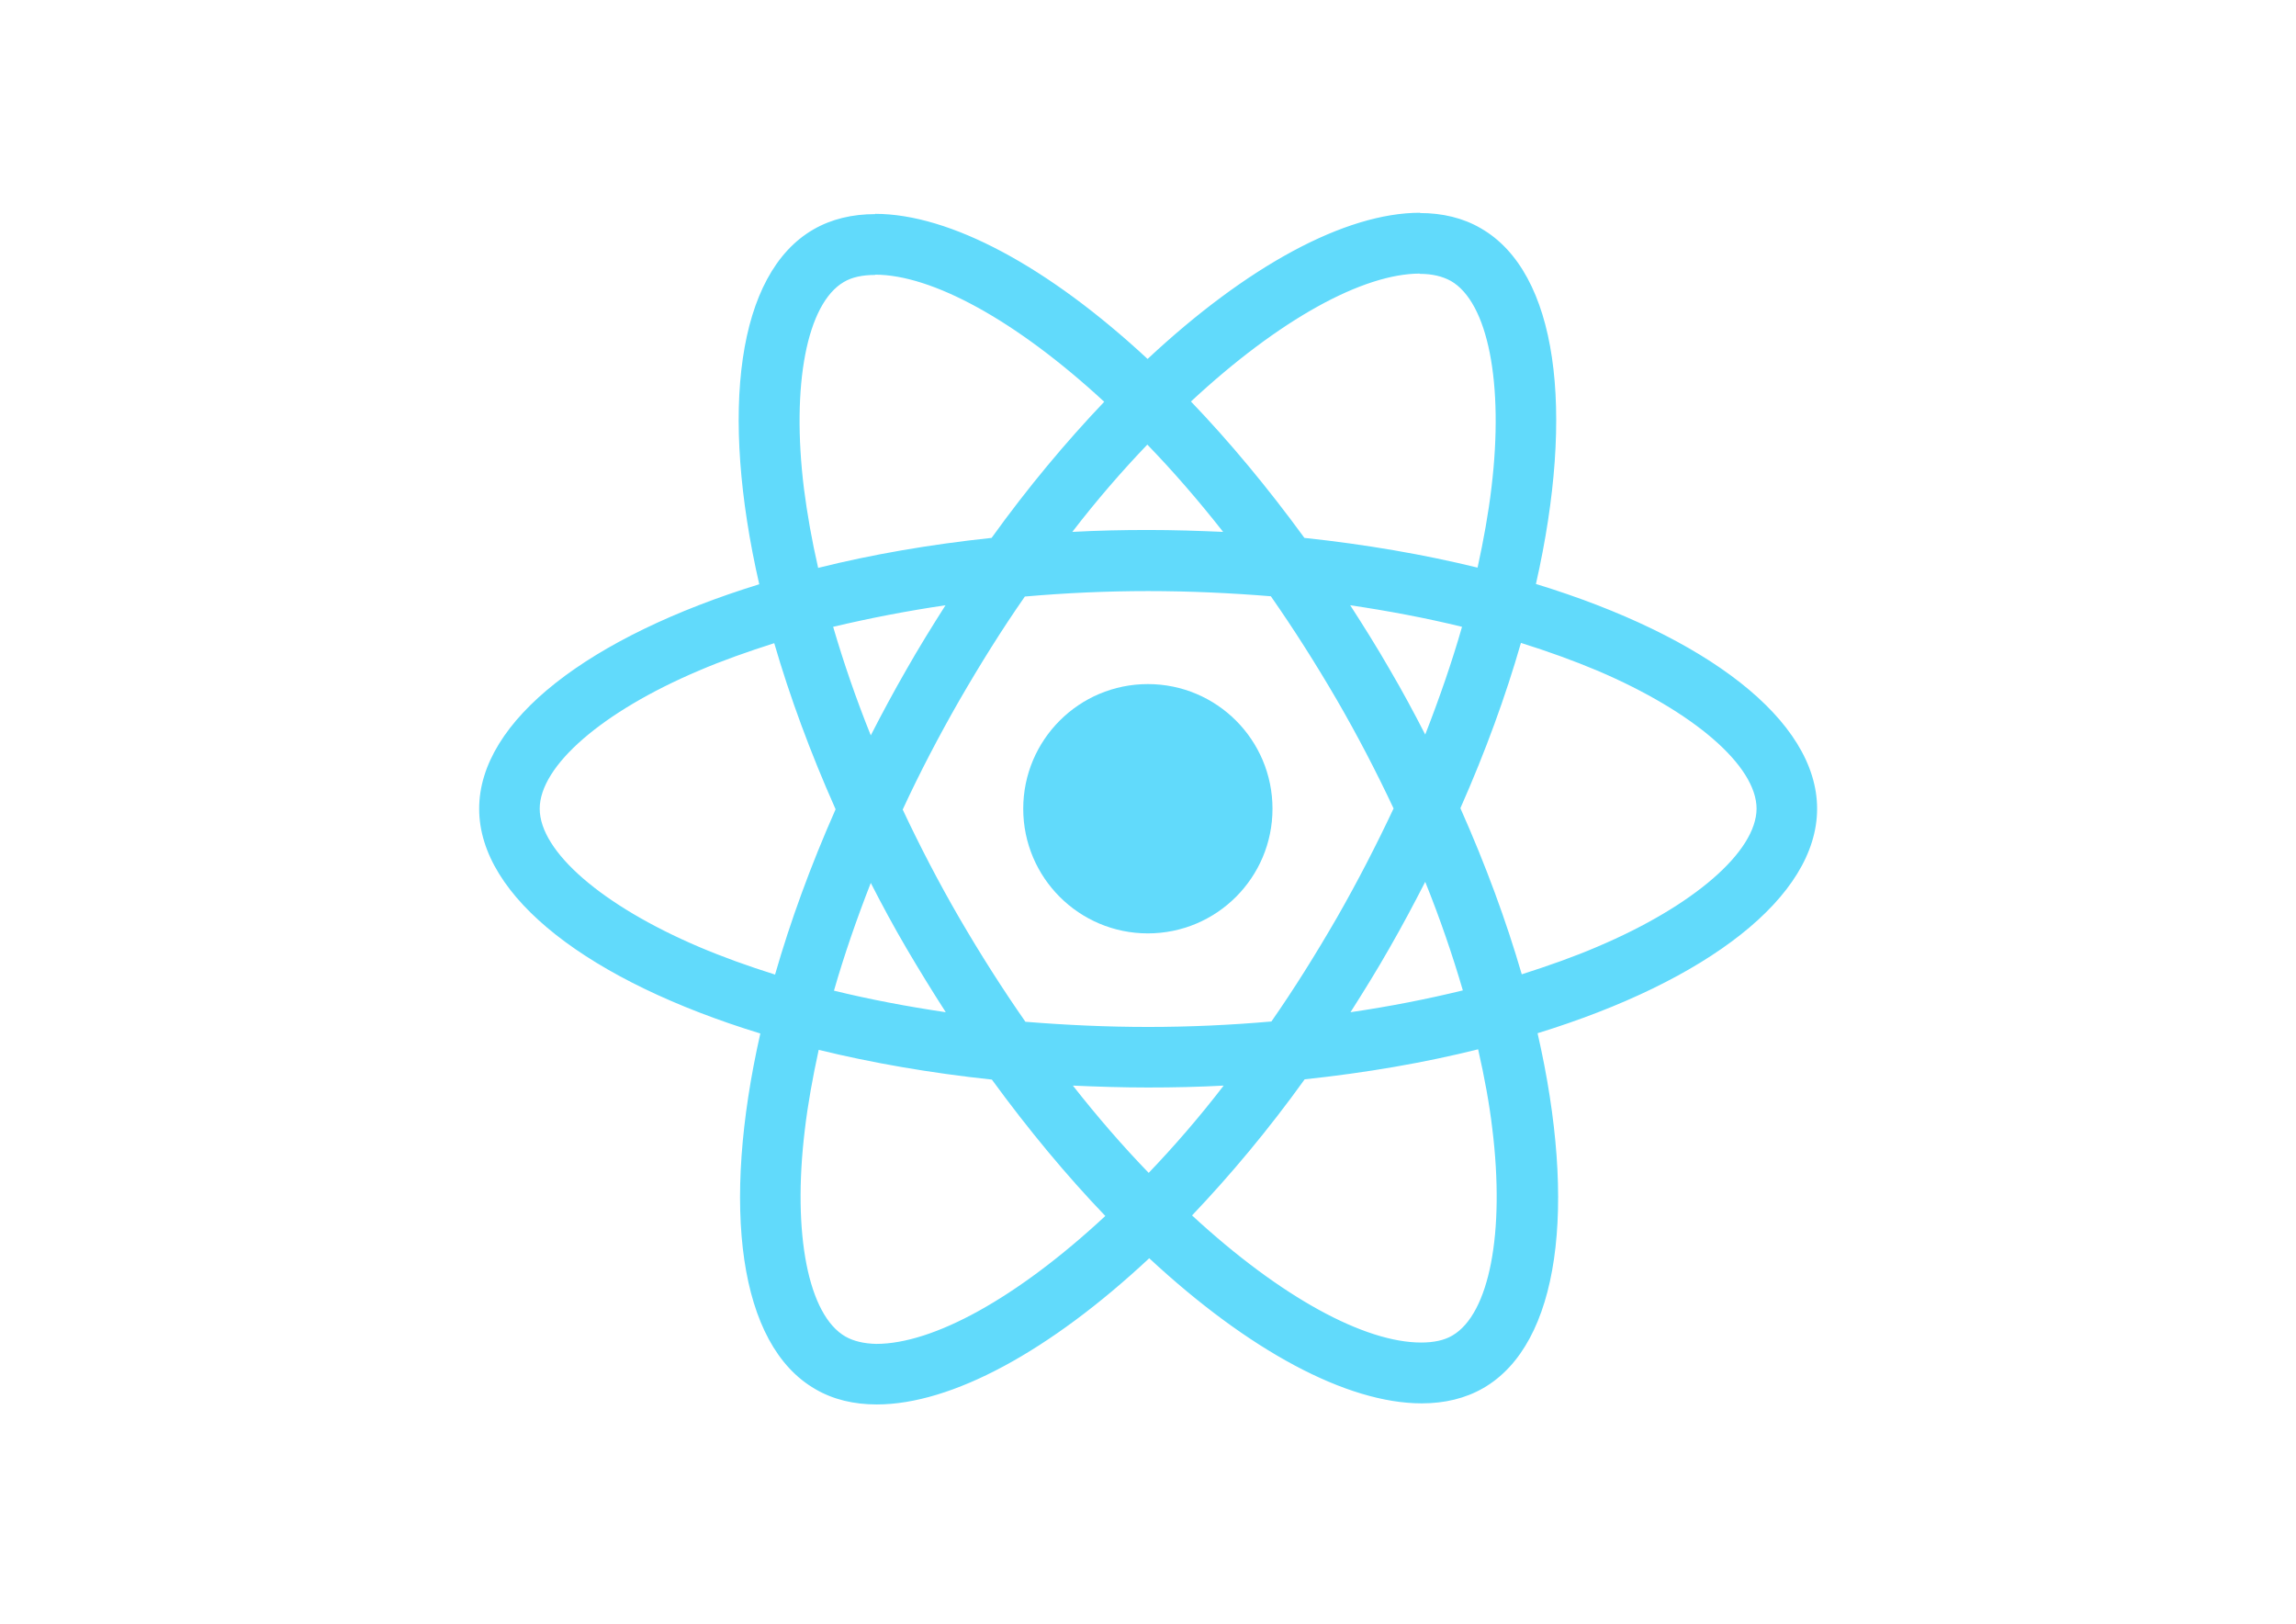
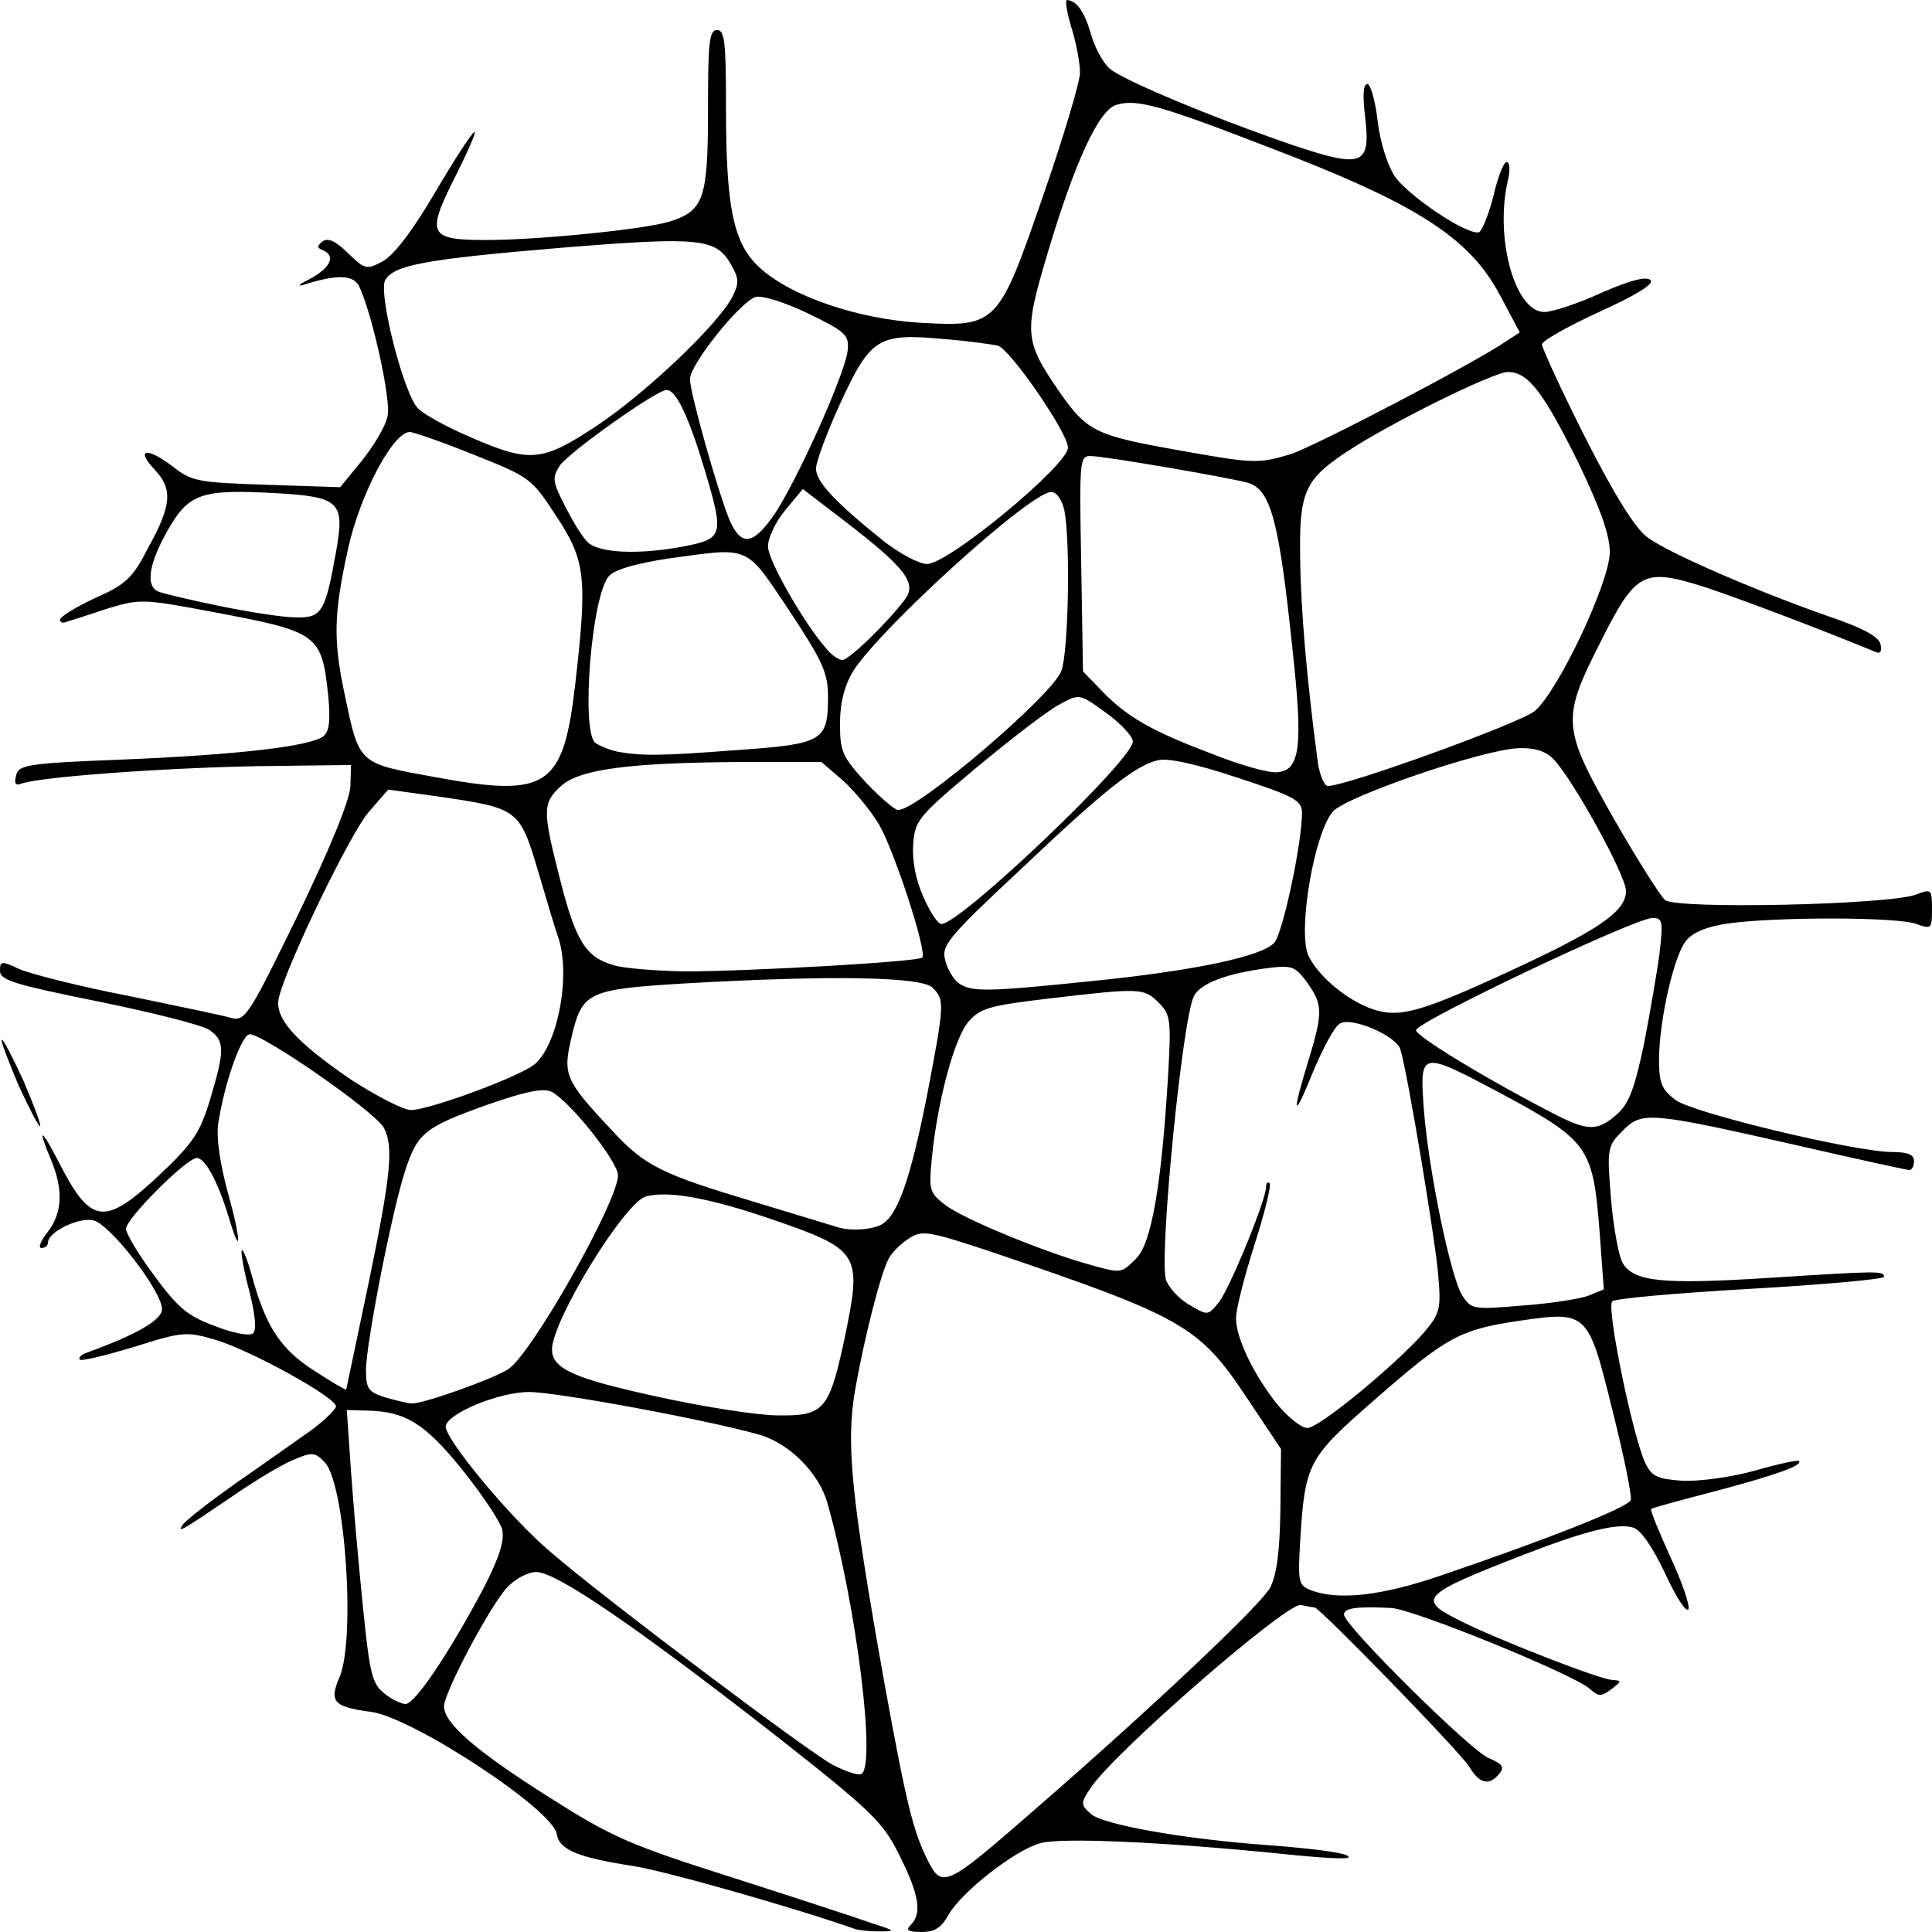
- <svg xmlns="http://www.w3.org/2000/svg" viewBox="0 0 841.9 595.3">
-   <g fill="#61DAFB">
-     <path d="M666.3 296.5c0-32.5-40.7-63.3-103.1-82.4 14.4-63.6 8-114.2-20.2-130.4-6.5-3.8-14.1-5.6-22.4-5.6v22.3c4.6 0 8.3.9 11.4 2.6 13.6 7.8 19.5 37.5 14.9 75.7-1.1 9.4-2.9 19.3-5.1 29.4-19.6-4.8-41-8.5-63.5-10.9-13.5-18.5-27.5-35.3-41.6-50 32.6-30.3 63.2-46.9 84-46.9V78c-27.5 0-63.5 19.6-99.9 53.6-36.4-33.8-72.4-53.2-99.9-53.2v22.3c20.7 0 51.4 16.5 84 46.6-14 14.7-28 31.4-41.3 49.9-22.6 2.4-44 6.1-63.6 11-2.3-10-4-19.7-5.2-29-4.7-38.2 1.1-67.9 14.6-75.8 3-1.8 6.9-2.6 11.5-2.6V78.5c-8.4 0-16 1.8-22.6 5.6-28.1 16.2-34.4 66.7-19.9 130.1-62.2 19.2-102.7 49.9-102.7 82.3 0 32.5 40.7 63.3 103.1 82.4-14.4 63.6-8 114.2 20.2 130.4 6.5 3.8 14.1 5.6 22.5 5.6 27.5 0 63.5-19.6 99.9-53.6 36.4 33.8 72.4 53.2 99.9 53.2 8.4 0 16-1.8 22.6-5.6 28.1-16.2 34.4-66.7 19.9-130.1 62-19.1 102.5-49.9 102.5-82.3zm-130.2-66.7c-3.7 12.9-8.3 26.2-13.5 39.5-4.1-8-8.4-16-13.1-24-4.6-8-9.5-15.8-14.4-23.4 14.2 2.1 27.9 4.7 41 7.9zm-45.8 106.5c-7.8 13.5-15.8 26.3-24.1 38.2-14.9 1.3-30 2-45.2 2-15.1 0-30.2-.7-45-1.9-8.3-11.9-16.4-24.6-24.2-38-7.6-13.1-14.5-26.4-20.8-39.8 6.2-13.4 13.2-26.8 20.7-39.9 7.8-13.5 15.8-26.3 24.1-38.2 14.9-1.3 30-2 45.2-2 15.1 0 30.2.7 45 1.9 8.3 11.9 16.4 24.6 24.2 38 7.6 13.1 14.5 26.4 20.8 39.8-6.3 13.4-13.2 26.8-20.7 39.9zm32.3-13c5.4 13.4 10 26.8 13.8 39.8-13.1 3.2-26.9 5.9-41.2 8 4.9-7.7 9.8-15.6 14.4-23.7 4.6-8 8.9-16.1 13-24.1zM421.2 430c-9.3-9.6-18.6-20.3-27.8-32 9 .4 18.2.7 27.5.7 9.4 0 18.7-.2 27.8-.7-9 11.7-18.3 22.4-27.5 32zm-74.4-58.9c-14.2-2.1-27.9-4.7-41-7.9 3.7-12.9 8.3-26.2 13.5-39.5 4.1 8 8.4 16 13.1 24 4.7 8 9.5 15.8 14.4 23.4zM420.7 163c9.3 9.6 18.6 20.3 27.8 32-9-.4-18.2-.7-27.5-.7-9.4 0-18.7.2-27.8.7 9-11.7 18.3-22.4 27.5-32zm-74 58.9c-4.9 7.7-9.8 15.6-14.4 23.7-4.6 8-8.9 16-13 24-5.4-13.4-10-26.8-13.8-39.8 13.1-3.1 26.9-5.8 41.2-7.9zm-90.5 125.2c-35.4-15.1-58.3-34.9-58.3-50.6 0-15.7 22.9-35.6 58.3-50.6 8.6-3.7 18-7 27.7-10.1 5.7 19.6 13.2 40 22.5 60.9-9.2 20.8-16.6 41.1-22.2 60.6-9.9-3.1-19.3-6.5-28-10.2zM310 490c-13.6-7.8-19.5-37.5-14.9-75.7 1.1-9.4 2.9-19.3 5.1-29.4 19.6 4.8 41 8.5 63.5 10.9 13.5 18.5 27.5 35.3 41.6 50-32.6 30.3-63.2 46.9-84 46.9-4.5-.1-8.3-1-11.3-2.7zm237.2-76.2c4.7 38.2-1.1 67.9-14.6 75.8-3 1.8-6.9 2.6-11.5 2.6-20.7 0-51.4-16.5-84-46.6 14-14.7 28-31.4 41.3-49.9 22.6-2.4 44-6.1 63.6-11 2.3 10.1 4.1 19.8 5.2 29.1zm38.5-66.7c-8.6 3.7-18 7-27.7 10.1-5.7-19.6-13.2-40-22.5-60.9 9.2-20.8 16.6-41.1 22.2-60.6 9.9 3.1 19.3 6.5 28.1 10.2 35.4 15.1 58.3 34.9 58.3 50.6-.1 15.7-23 35.6-58.4 50.6zM320.8 78.4z" />
-     <circle cx="420.9" cy="296.5" r="45.7" />
-     <path d="M520.5 78.1z" />
-   </g>
+ <svg xmlns="http://www.w3.org/2000/svg" viewBox="10 16 322 322" fill="currentColor" fill-rule="evenodd">
+   <path d="M155.5,336.6C153.3,335.8 142.9,332.4 132.3,329.0C114.7,323.4 112.0,322.2 101.3,315.4C89.3,307.8 84.0,303.2 84.0,300.4C84.0,298.1 91.7,283.6 94.5,280.6C95.9,279.1 98.0,278.0 99.4,278.0C102.7,278.0 116.0,287.1 138.7,304.8C155.5,318.0 157.1,319.6 159.9,325.2C163.2,331.8 163.7,334.9 161.8,336.8C160.9,337.7 161.3,338.0 163.6,338.0C165.8,338.0 166.9,337.3 168.1,335.1C170.3,331.3 179.2,324.3 183.4,323.2C186.8,322.2 204.1,323.0 223.9,325.0C229.6,325.6 234.4,325.9 234.7,325.6C235.4,325.0 230.4,324.2 221.0,323.5C207.3,322.5 193.7,320.1 191.8,318.3C190.1,316.8 190.1,316.5 191.7,314.1C195.3,308.4 224.4,283.1 226.8,283.5C227.7,283.7 228.8,283.9 229.1,283.9C230.1,284.1 253.4,308.0 254.9,310.5C256.6,313.3 258.2,313.7 259.9,311.6C260.8,310.5 260.4,310.0 258.1,309.0C255.0,307.7 234.0,286.9 234.0,285.1C234.0,284.0 236.1,283.7 241.9,284.0C245.6,284.2 272.4,295.1 275.0,297.5C276.4,298.8 276.9,298.8 278.6,297.5C280.3,296.2 280.3,296.1 278.8,296.0C276.8,296.0 258.9,289.0 252.9,285.9C246.2,282.5 247.0,281.7 264.0,275.1C274.3,271.1 279.7,269.8 282.2,270.6C283.5,271.0 285.4,273.8 287.5,278.2C289.3,282.1 291.0,284.8 291.4,284.2C291.7,283.7 290.4,279.8 288.4,275.5C286.5,271.3 285.0,267.7 285.2,267.5C285.4,267.3 290.2,266.0 296.0,264.5C306.1,261.8 310.6,260.2 309.8,259.5C309.6,259.3 306.3,260.0 302.5,261.1C298.6,262.2 293.3,262.9 290.5,262.8C286.2,262.5 285.3,262.1 284.2,259.8C282.1,255.3 277.7,233.9 278.7,232.9C279.2,232.4 289.6,231.5 301.8,230.8C314.0,230.1 324.0,229.2 324.0,228.8C324.0,227.8 323.2,227.8 304.5,229.0C287.1,230.1 282.4,229.6 280.5,226.6C279.8,225.5 278.9,220.6 278.5,215.8C277.8,207.3 277.9,207.0 280.5,204.4C283.7,201.2 284.9,201.3 310.0,207.0C319.6,209.2 327.8,211.0 328.2,211.0C328.7,211.0 329.0,210.3 329.0,209.5C329.0,208.4 327.9,208.0 325.2,208.0C318.9,207.9 292.1,201.5 289.2,199.3C286.9,197.5 286.5,196.5 286.5,192.4C286.6,185.7 289.0,175.3 291.0,172.8C292.1,171.4 294.5,170.4 298.1,169.9C306.0,168.8 326.4,168.8 329.4,170.0C331.9,170.9 332.0,170.8 332.0,167.5C332.0,164.2 331.9,164.1 329.3,165.1C324.9,166.8 289.4,167.6 287.5,166.0C286.7,165.3 282.9,159.3 279.0,152.5C270.3,137.2 270.2,135.9 276.8,122.9C282.7,111.2 283.9,110.6 294.3,113.9C300.0,115.8 313.0,120.7 322.7,124.7C323.4,125.0 323.7,124.5 323.4,123.3C323.0,122.0 320.3,120.6 314.7,118.7C302.7,114.5 287.9,108.1 284.5,105.5C282.5,104.0 279.0,98.4 274.2,88.9C270.2,81.0 267.0,74.0 267.0,73.4C267.0,72.8 271.3,70.4 276.5,68.0C282.9,65.1 285.7,63.3 285.1,62.7C284.4,62.0 281.7,62.7 276.9,64.8C273.0,66.6 268.7,68.0 267.4,68.0C262.4,68.0 259.0,55.3 261.4,45.7C261.7,44.2 261.6,43.0 261.1,43.0C260.6,43.0 259.6,45.6 258.9,48.7C258.1,51.8 257.0,54.5 256.5,54.7C254.6,55.3 244.6,48.6 242.4,45.3C241.2,43.4 240.0,39.6 239.6,36.1C239.2,32.7 238.4,30.0 237.9,30.0C237.2,30.0 237.1,31.9 237.5,35.3C238.5,43.6 237.2,44.1 225.5,40.2C212.1,35.6 197.0,29.3 194.9,27.4C193.8,26.4 192.4,23.8 191.8,21.6C190.7,17.8 189.4,16.1 187.8,16.0C187.5,16.0 187.8,18.1 188.6,20.7C189.4,23.2 190.0,26.6 190.0,28.1C190.0,29.6 187.3,38.7 184.0,48.2C176.4,70.2 176.2,70.5 163.5,69.8C152.9,69.2 141.6,65.3 136.5,60.5C132.2,56.5 131.0,50.5 131.0,34.0C131.0,23.1 130.8,21.0 129.5,21.0C128.2,21.0 128.0,23.1 128.0,34.3C128.0,49.1 127.3,51.1 121.7,52.9C117.6,54.2 99.9,56.0 91.0,56.0C81.5,56.0 81.0,55.1 85.8,45.6C87.9,41.4 89.4,38.0 89.1,38.0C88.7,38.0 85.8,42.5 82.5,48.1C78.7,54.6 75.5,58.7 73.7,59.6C71.1,61.0 70.8,60.9 68.0,58.2C66.0,56.2 64.7,55.6 63.8,56.2C62.8,57.0 62.8,57.3 63.8,57.7C66.0,58.6 65.1,60.6 61.8,62.4C60.0,63.3 59.4,63.8 60.5,63.5C66.1,61.7 68.8,61.8 69.8,63.6C71.9,67.8 75.2,82.5 74.6,85.3C74.3,87.0 72.3,90.3 70.3,92.8L66.7,97.2L54.5,96.8C42.9,96.4 42.0,96.3 38.6,93.6C34.3,90.4 32.6,90.9 35.8,94.3C38.8,97.5 38.6,100.2 34.8,107.1C32.1,112.4 31.0,113.4 25.8,115.7C22.6,117.2 20.0,118.8 20.0,119.3C20.0,119.8 20.6,119.9 21.2,119.6C21.9,119.4 25.0,118.4 28.0,117.4C33.3,115.8 33.9,115.8 45.5,118.0C63.1,121.3 63.6,121.7 64.7,131.9C65.1,136.1 64.9,137.9 63.9,138.7C61.8,140.4 49.5,141.8 30.3,142.6C14.5,143.2 13.1,143.5 12.7,145.2C12.3,146.6 12.6,147.0 13.6,146.6C16.5,145.5 37.0,144.0 52.5,143.7L68.5,143.5L68.4,147.0C68.3,149.3 65.2,157.0 59.7,168.4C51.7,184.8 50.9,186.2 48.7,185.7C47.5,185.3 39.7,183.7 31.5,182.0C23.2,180.4 15.0,178.3 13.2,177.5C10.2,176.1 10.0,176.2 10.0,177.8C10.0,179.4 12.5,180.1 26.3,182.9C35.2,184.7 43.5,186.8 44.8,187.6C47.5,189.4 47.5,191.0 45.0,199.3C43.3,204.9 42.1,206.6 36.5,211.9C27.3,220.5 25.1,220.1 19.7,209.5C16.8,203.9 16.2,203.8 18.5,209.3C20.6,214.3 20.4,218.2 17.9,221.4C16.8,222.8 16.3,224.0 16.9,224.0C17.5,224.0 18.0,223.6 18.0,223.1C18.0,221.3 23.2,218.8 25.6,219.4C28.4,220.1 37.0,231.2 37.0,234.2C37.0,236.0 32.8,238.4 24.6,241.4C23.6,241.7 23.0,242.3 23.3,242.6C23.6,242.9 27.6,241.9 32.3,240.5C40.5,237.9 41.1,237.9 45.9,239.3C51.9,241.1 66.0,248.9 66.0,250.4C65.9,251.0 64.0,252.8 61.7,254.5C59.4,256.1 53.8,260.1 49.3,263.2C44.8,266.4 40.8,269.5 40.4,270.2C39.5,271.6 40.3,271.1 49.0,265.2C52.6,262.7 57.0,260.1 58.9,259.3C62.0,258.0 62.5,258.0 64.1,259.7C67.5,263.1 69.3,289.0 66.6,295.5C64.8,299.6 65.6,300.5 71.8,301.3C78.7,302.2 102.2,317.6 102.8,321.7C103.2,324.3 106.4,325.6 115.5,327.0C120.8,327.8 142.6,334.0 152.5,337.5C153.1,337.7 154.8,337.9 156.5,337.9C159.3,337.9 159.3,337.8 155.5,336.6ZM164.7,326.2C162.2,321.3 161.1,316.8 157.4,296.5C151.8,265.1 151.0,256.5 152.5,247.8C154.0,239.1 156.8,228.2 158.1,225.8C158.6,224.8 160.1,223.3 161.5,222.4C163.7,221.0 164.6,221.1 175.7,224.8C206.9,235.4 209.8,237.0 217.5,248.5L223.5,257.5L223.4,267.5C223.3,274.6 222.8,278.4 221.7,280.6C220.2,283.4 202.4,300.3 182.0,318.0C167.9,330.3 167.0,330.8 164.7,326.2ZM148.9,310.2C145.0,308.2 110.7,282.4 101.8,274.7C95.1,269.1 83.7,255.3 84.3,253.6C84.9,251.4 93.3,248.0 98.2,248.0C102.7,248.0 127.7,252.6 136.5,255.1C141.5,256.5 146.5,261.5 147.9,266.5C152.8,283.8 156.1,310.7 153.5,311.7C152.9,311.9 150.9,311.2 148.9,310.2ZM74.0,298.2C72.0,296.6 71.6,294.8 70.5,283.9C69.8,277.1 68.9,266.9 68.5,261.2L67.8,251.0L71.1,251.1C77.5,251.2 80.8,253.2 87.0,260.9C90.3,265.0 93.3,269.5 93.7,270.9C94.1,272.7 93.3,275.4 90.7,280.5C85.1,291.1 79.2,300.0 77.6,300.0C76.9,300.0 75.2,299.2 74.0,298.2ZM228.4,281.0C226.4,280.2 226.3,279.6 226.7,272.8C227.5,259.8 228.0,259.0 239.1,249.3C251.2,238.7 253.3,237.6 263.4,236.1C274.6,234.5 274.7,234.6 278.8,251.3C280.7,258.8 282.0,265.4 281.8,266.0C281.4,267.2 268.3,272.4 250.4,278.5C240.3,282.0 232.9,282.8 228.4,281.0ZM223.0,250.2C219.1,245.4 216.0,239.1 216.0,235.7C216.0,234.2 217.4,228.7 219.1,223.4C220.8,218.1 221.9,213.6 221.6,213.2C221.3,212.9 221.0,213.2 221.0,213.9C221.0,216.0 214.9,230.9 213.1,233.1C211.3,235.3 211.3,235.3 208.1,233.4C206.4,232.4 204.7,230.5 204.3,229.2C203.2,224.8 207.1,185.5 209.0,182.0C210.1,179.9 214.3,178.3 220.9,177.4C225.4,176.8 225.8,177.0 227.9,179.8C230.5,183.5 230.5,184.8 228.0,193.0C225.2,202.1 225.6,202.7 228.9,194.5C230.5,190.7 232.4,187.1 233.3,186.6C235.2,185.4 242.7,188.6 243.4,190.9C244.6,194.8 249.3,223.1 249.7,228.5C250.2,234.1 250.0,234.9 247.4,238.0C242.9,243.2 229.9,254.0 227.9,254.0C226.9,254.0 224.8,252.3 223.0,250.2ZM120.1,248.9C105.8,245.8 102.0,244.2 102.0,240.9C102.0,236.1 114.2,216.2 117.7,215.4C121.4,214.4 128.3,215.7 138.3,219.1C153.4,224.3 153.7,224.8 150.8,238.9C148.2,251.0 147.4,252.0 139.7,251.9C136.3,251.9 127.5,250.5 120.1,248.9ZM74.2,248.9C71.4,248.0 71.0,247.5 71.0,244.3C71.0,240.0 75.4,217.4 77.6,210.9C79.6,204.8 80.9,203.8 91.3,200.1C97.9,197.8 100.6,197.3 102.0,198.0C105.1,199.7 113.0,209.6 113.0,211.9C113.0,216.2 98.6,241.7 94.7,244.2C92.3,245.8 80.2,250.1 78.6,249.9C78.0,249.9 76.0,249.4 74.2,248.9ZM62.3,244.4C56.8,240.9 54.3,237.1 52.0,228.7C51.3,226.1 50.5,224.1 50.3,224.4C50.1,224.6 50.6,227.6 51.5,231.0C52.5,234.8 52.8,237.6 52.2,238.2C51.7,238.7 49.1,238.3 45.8,237.0C41.2,235.3 39.7,234.0 35.7,228.6C33.1,225.1 31.0,221.6 31.0,220.8C31.0,219.1 41.1,209.0 42.8,209.0C44.2,209.0 46.3,212.9 48.1,218.8C50.3,226.2 50.2,222.6 47.9,214.5C46.6,209.6 46.0,205.3 46.4,203.1C47.4,196.6 50.1,188.9 51.5,188.4C53.1,187.8 72.6,201.3 74.0,204.0C75.6,207.1 75.2,211.7 71.4,230.0C69.4,239.6 67.7,247.6 67.7,247.6C67.6,247.7 65.2,246.3 62.3,244.4ZM253.7,231.9C251.8,228.9 248.1,211.2 247.3,200.8C246.6,191.1 246.7,191.1 259.9,198.1C274.8,206.1 275.5,207.1 276.6,221.3L277.3,230.9L274.6,232.0C273.1,232.5 268.1,233.3 263.6,233.6C255.5,234.3 255.2,234.2 253.7,231.9ZM191.0,226.6C183.3,224.4 170.3,219.0 167.5,216.8C164.9,214.8 164.8,214.3 165.3,209.1C166.2,199.8 169.0,189.1 171.4,186.3C173.4,184.0 174.9,183.6 185.0,182.4C200.2,180.6 200.7,180.7 203.1,183.1C205.1,185.1 205.2,186.0 204.7,194.9C203.6,213.6 201.9,223.2 199.4,225.7C196.8,228.3 197.0,228.3 191.0,226.6ZM149.5,220.5C148.9,220.3 142.9,218.5 136.0,216.4C120.3,211.7 117.5,210.4 111.9,204.3C104.2,196.1 103.8,195.1 105.2,189.1C107.0,181.3 107.8,180.9 124.2,179.9C148.7,178.5 163.6,178.8 165.4,180.6C167.5,182.6 167.4,183.4 164.5,198.6C161.7,212.7 159.6,218.6 156.9,220.1C155.2,221.0 151.6,221.2 149.5,220.5ZM13.9,196.1C12.1,192.2 10.5,189.1 10.3,189.3C10.1,189.5 11.4,192.9 13.1,196.9C14.9,200.8 16.5,203.9 16.7,203.7C16.9,203.5 15.6,200.1 13.9,196.1ZM269.5,201.9C257.8,195.9 246.0,188.7 246.0,187.7C246.1,186.3 282.5,169.0 285.4,169.0C287.1,169.0 287.2,169.5 286.6,174.8C286.2,177.9 285.0,184.8 284.0,190.0C282.4,197.5 281.5,200.0 279.4,201.8C276.3,204.5 274.7,204.5 269.5,201.9ZM68.6,196.0C59.2,189.6 55.6,185.6 56.5,182.2C57.9,176.5 68.4,154.9 71.4,151.4L74.7,147.6L83.4,148.8C96.3,150.7 96.6,150.9 99.6,160.9C101.0,165.6 102.5,170.8 103.1,172.4C105.1,178.7 103.0,189.9 99.2,193.3C97.0,195.3 81.6,201.0 78.5,201.0C77.2,201.0 72.8,198.7 68.6,196.0ZM238.0,183.9C233.8,182.2 229.4,178.3 228.0,175.1C226.3,170.8 229.1,154.6 232.2,151.2C234.7,148.6 257.5,140.8 263.2,140.7C265.8,140.6 267.6,141.2 268.9,142.5C272.1,145.8 281.0,161.9 281.0,164.5C281.0,168.0 276.2,171.2 260.0,178.6C246.0,185.0 242.7,185.8 238.0,183.9ZM169.7,179.8C168.8,179.1 167.8,177.3 167.5,175.9C166.9,173.6 168.2,172.0 179.9,161.1C194.0,147.7 199.2,143.6 203.0,142.7C204.6,142.3 209.3,143.3 216.2,145.6C225.7,148.7 227.0,149.4 227.0,151.5C227.0,156.5 223.8,171.5 222.4,173.1C220.4,175.4 209.0,177.8 192.1,179.5C174.7,181.3 171.8,181.4 169.7,179.8ZM112.4,176.9C107.7,175.6 106.0,173.0 103.4,162.8C100.4,151.1 100.4,149.9 103.4,147.1C106.4,144.2 114.9,143.1 133.7,143.0L146.9,143.0L150.5,146.1C152.5,147.9 155.1,151.1 156.5,153.4C159.1,157.9 164.6,174.8 163.7,175.6C163.0,176.3 134.7,177.9 124.0,177.9C119.3,177.8 114.1,177.4 112.4,176.9ZM163.9,165.5C162.6,162.6 162.0,159.4 162.2,156.7C162.5,152.7 163.0,152.1 172.9,143.8C178.7,139.0 184.8,134.3 186.6,133.4C189.9,131.6 189.9,131.6 194.2,134.7C196.6,136.4 198.7,138.6 198.8,139.5C199.4,142.1 170.1,170.0 166.9,170.0C166.3,170.0 165.0,168.0 163.9,165.5ZM154.3,146.4C150.4,142.1 150.0,141.3 150.0,136.6C150.0,133.2 150.7,130.4 152.1,128.0C156.4,121.0 181.7,98.0 185.2,98.0C186.1,98.0 187.0,99.3 187.4,101.1C188.4,106.2 188.1,124.5 186.9,127.8C185.5,131.8 163.0,151.0 159.7,151.0C159.1,151.0 156.7,148.9 154.3,146.4ZM82.4,145.5C69.7,143.2 69.9,143.4 67.5,132.0C65.5,122.7 65.6,118.4 68.0,107.5C70.0,98.4 75.5,88.0 78.3,88.0C78.9,88.0 83.8,89.7 89.0,91.8C98.3,95.5 98.6,95.7 102.7,102.0C107.6,109.4 107.9,112.3 105.9,129.8C103.9,147.3 101.3,149.0 82.4,145.5ZM229.6,142.8C227.8,129.2 226.8,117.7 226.7,109.2C226.5,98.1 227.4,96.0 234.3,91.4C241.5,86.6 258.9,78.0 261.3,78.0C264.7,78.0 267.2,81.3 273.1,93.2C276.7,100.7 278.3,105.2 278.3,108.0C278.3,113.0 269.7,131.2 265.8,134.5C263.4,136.5 234.5,147.0 231.3,147.0C230.7,147.0 229.9,145.1 229.6,142.8ZM211.9,141.6C201.8,137.8 197.7,135.4 193.5,131.0L190.5,127.9L190.2,109.9C189.9,93.1 189.9,92.0 191.7,92.0C194.0,92.0 215.5,95.7 218.1,96.5C221.8,97.7 223.2,102.9 225.4,124.1C227.2,140.4 226.7,144.4 222.9,144.7C221.6,144.9 216.6,143.5 211.9,141.6ZM113.0,141.3C111.6,141.0 109.9,140.3 109.2,139.8C106.8,137.7 108.6,115.2 111.5,112.0C112.5,110.9 116.1,109.9 121.3,109.1C135.2,107.2 134.1,106.7 141.5,117.7C147.1,126.2 148.0,128.1 148.0,132.1C148.0,139.5 147.2,140.0 133.0,141.0C119.9,142.0 117.1,142.0 113.0,141.3ZM147.8,124.2C144.0,119.9 138.0,109.4 138.0,107.1C138.0,105.6 139.3,102.9 140.9,101.0L143.8,97.5L151.5,103.4C160.8,110.6 162.8,113.2 160.9,115.8C158.0,119.7 151.5,126.0 150.4,126.0C149.8,126.0 148.6,125.2 147.8,124.2ZM46.6,117.0C41.7,116.0 37.1,114.9 36.4,114.6C34.2,113.7 34.8,109.9 38.0,104.3C41.5,98.2 43.6,97.5 56.1,98.2C66.7,98.8 67.5,99.7 66.0,108.0C64.2,118.1 63.6,119.0 59.3,118.9C57.2,118.9 51.5,118.0 46.6,117.0ZM157.3,106.2C149.2,99.7 146.0,96.3 146.0,94.1C146.0,93.0 147.8,88.1 150.1,83.1C155.1,72.3 156.4,71.5 167.2,72.5C171.2,72.8 175.3,73.4 176.3,73.6C178.4,74.2 188.0,88.2 188.0,90.6C188.0,93.5 168.1,110.0 164.5,110.0C163.2,110.0 160.0,108.3 157.3,106.2ZM107.8,106.2C106.9,105.3 105.3,102.6 104.1,100.2C102.1,96.3 102.0,95.6 103.3,93.6C104.8,91.4 119.4,81.0 121.1,81.0C122.7,81.0 124.8,85.4 127.6,94.8C130.7,105.3 130.5,105.8 123.8,107.1C116.3,108.5 109.5,108.2 107.8,106.2ZM131.6,102.7C129.6,97.8 125.0,81.5 125.0,79.2C125.0,76.7 133.3,66.4 135.9,65.5C137.0,65.2 140.6,66.3 144.6,68.2C150.8,71.2 151.5,71.8 151.3,74.2C151.1,77.9 142.4,97.1 138.8,102.1C135.4,106.9 133.5,107.0 131.6,102.7ZM206.2,91.0C192.7,88.6 191.2,87.9 186.7,81.5C180.7,72.8 180.6,71.6 184.6,58.2C189.1,43.1 193.1,34.4 196.0,33.5C199.4,32.4 203.5,33.6 221.6,40.6C246.2,50.0 254.9,55.6 260.0,65.2L263.3,71.4L261.0,72.9C255.4,76.7 229.1,90.4 225.1,91.7C219.7,93.3 219.0,93.3 206.2,91.0ZM88.5,88.9C84.7,87.3 80.7,85.1 79.7,84.1C77.3,81.8 73.0,64.8 74.2,62.7C75.6,60.2 80.7,59.2 103.5,57.3C126.8,55.4 129.4,55.7 131.9,60.2C133.2,62.5 133.2,63.2 132.0,65.6C129.5,70.2 118.0,81.2 109.7,86.8C100.4,93.0 98.4,93.2 88.5,88.9Z" />
</svg>
